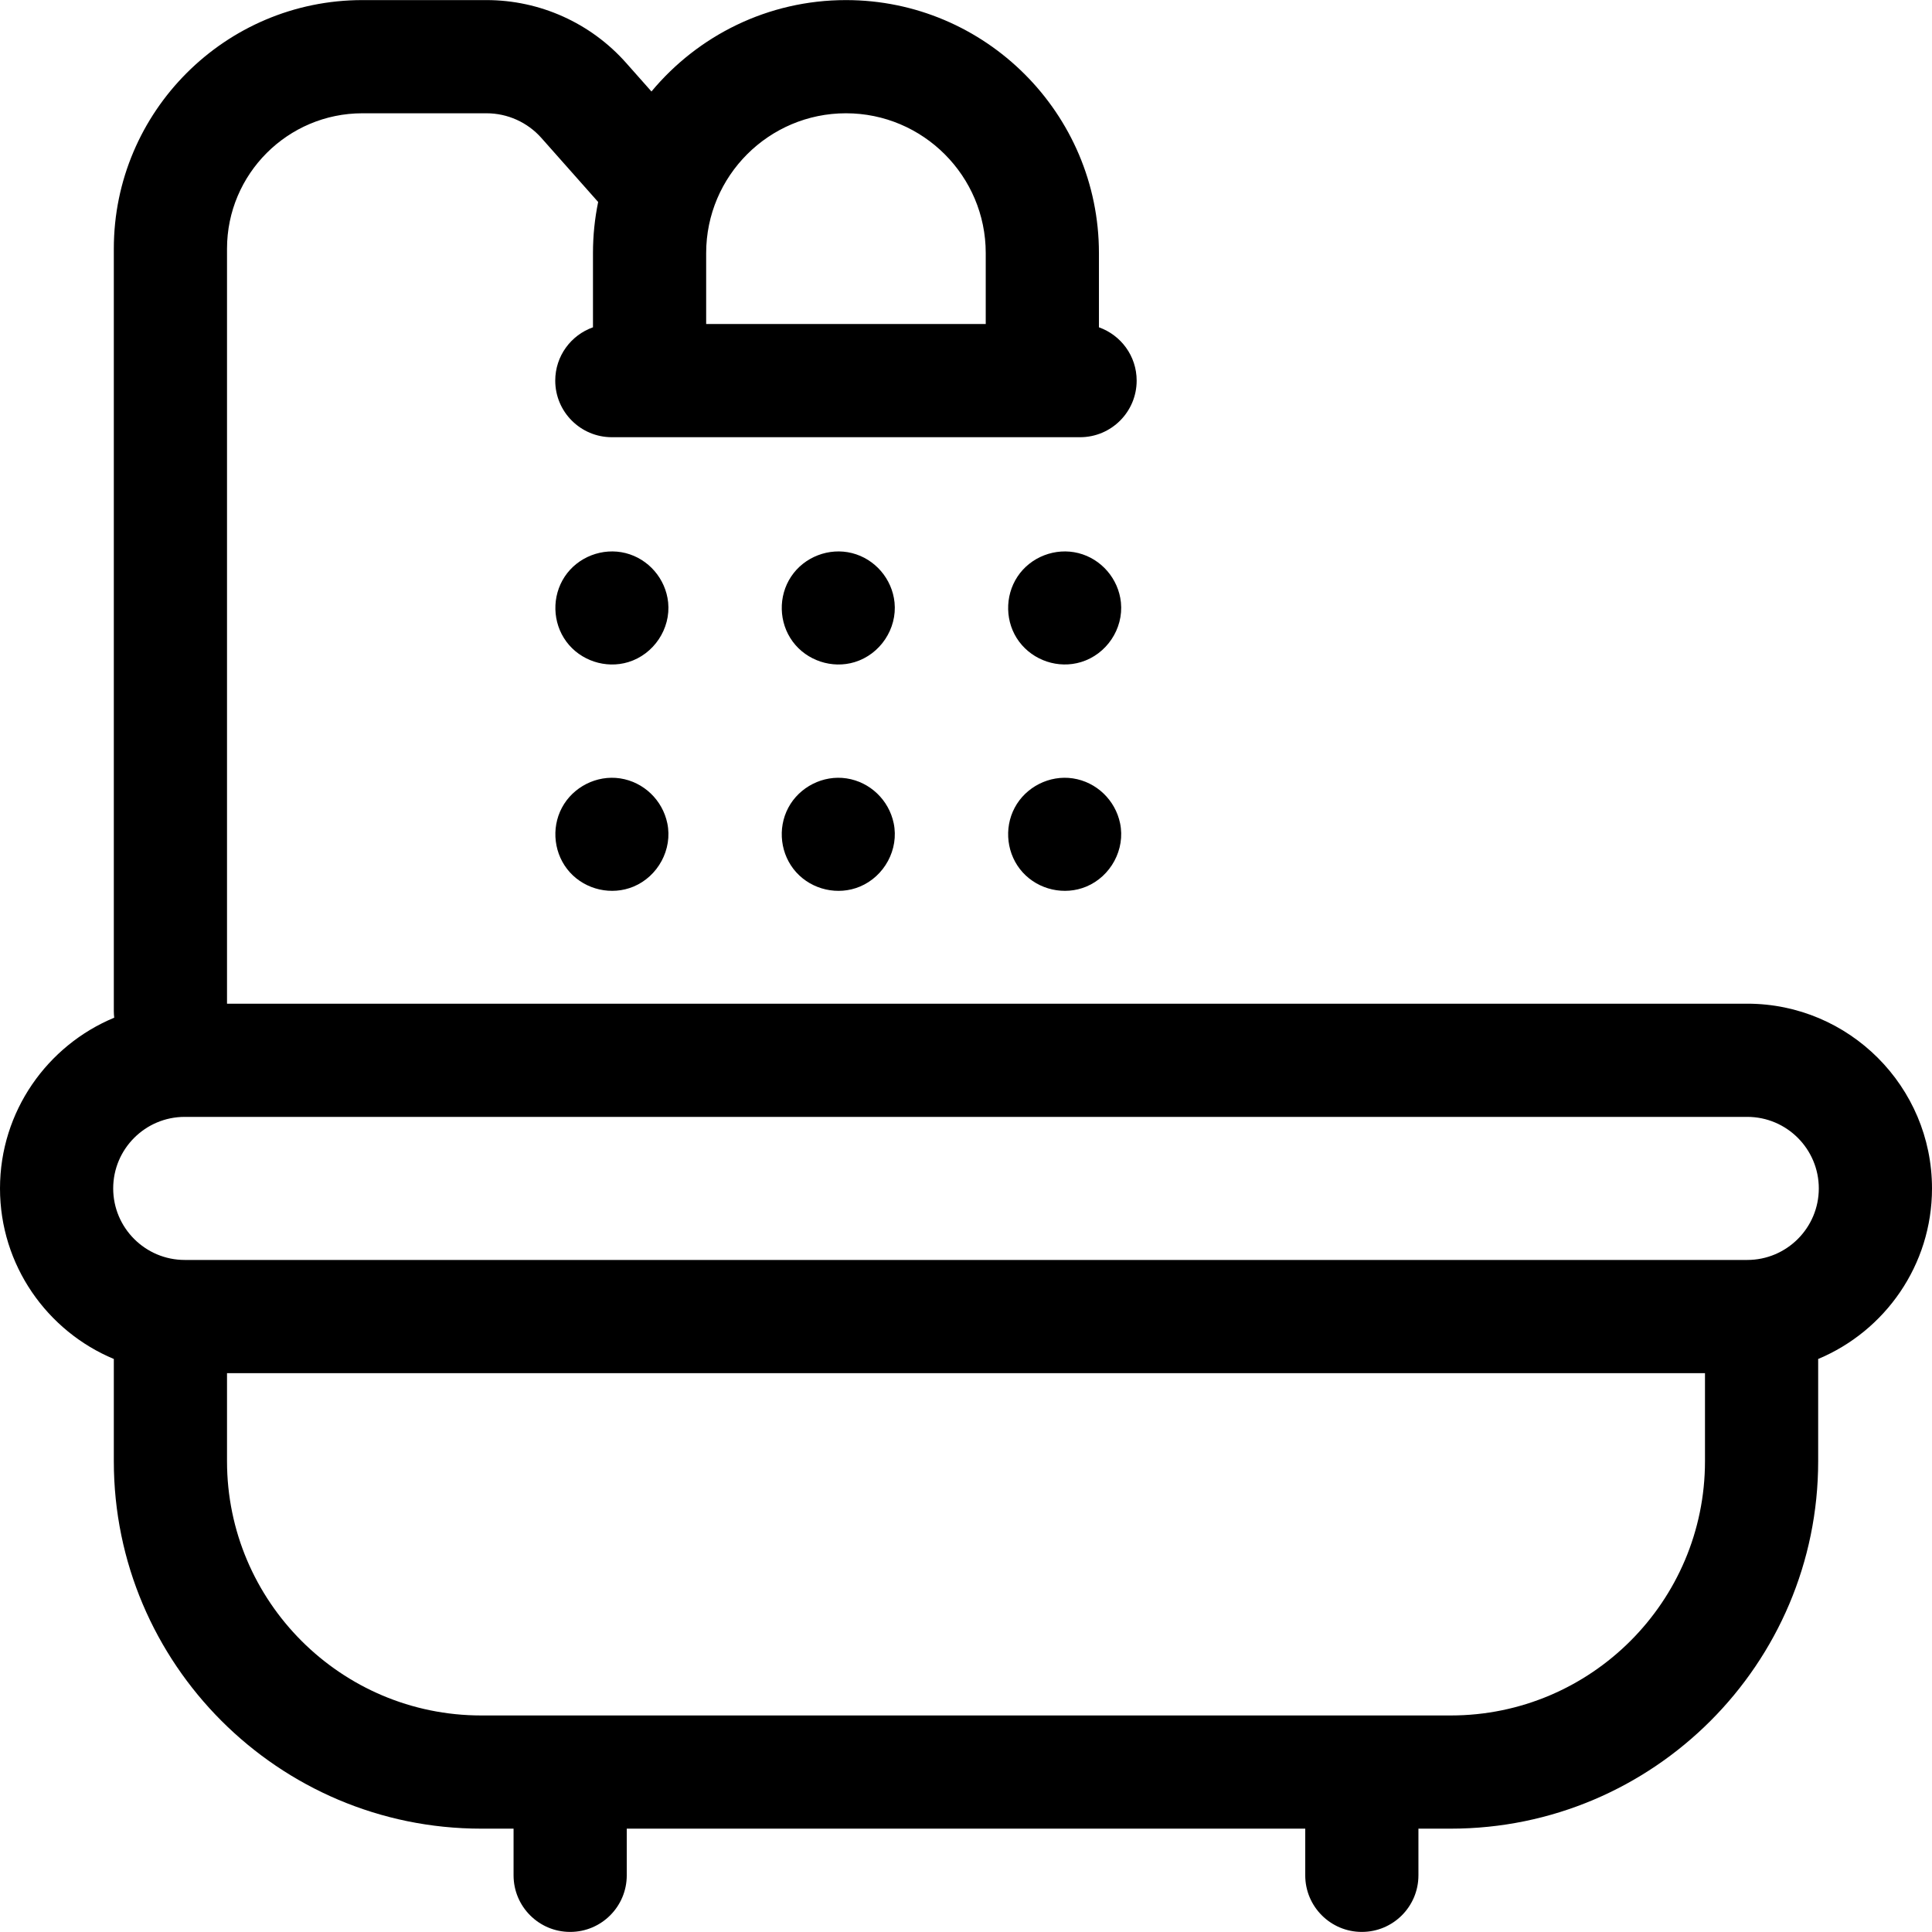
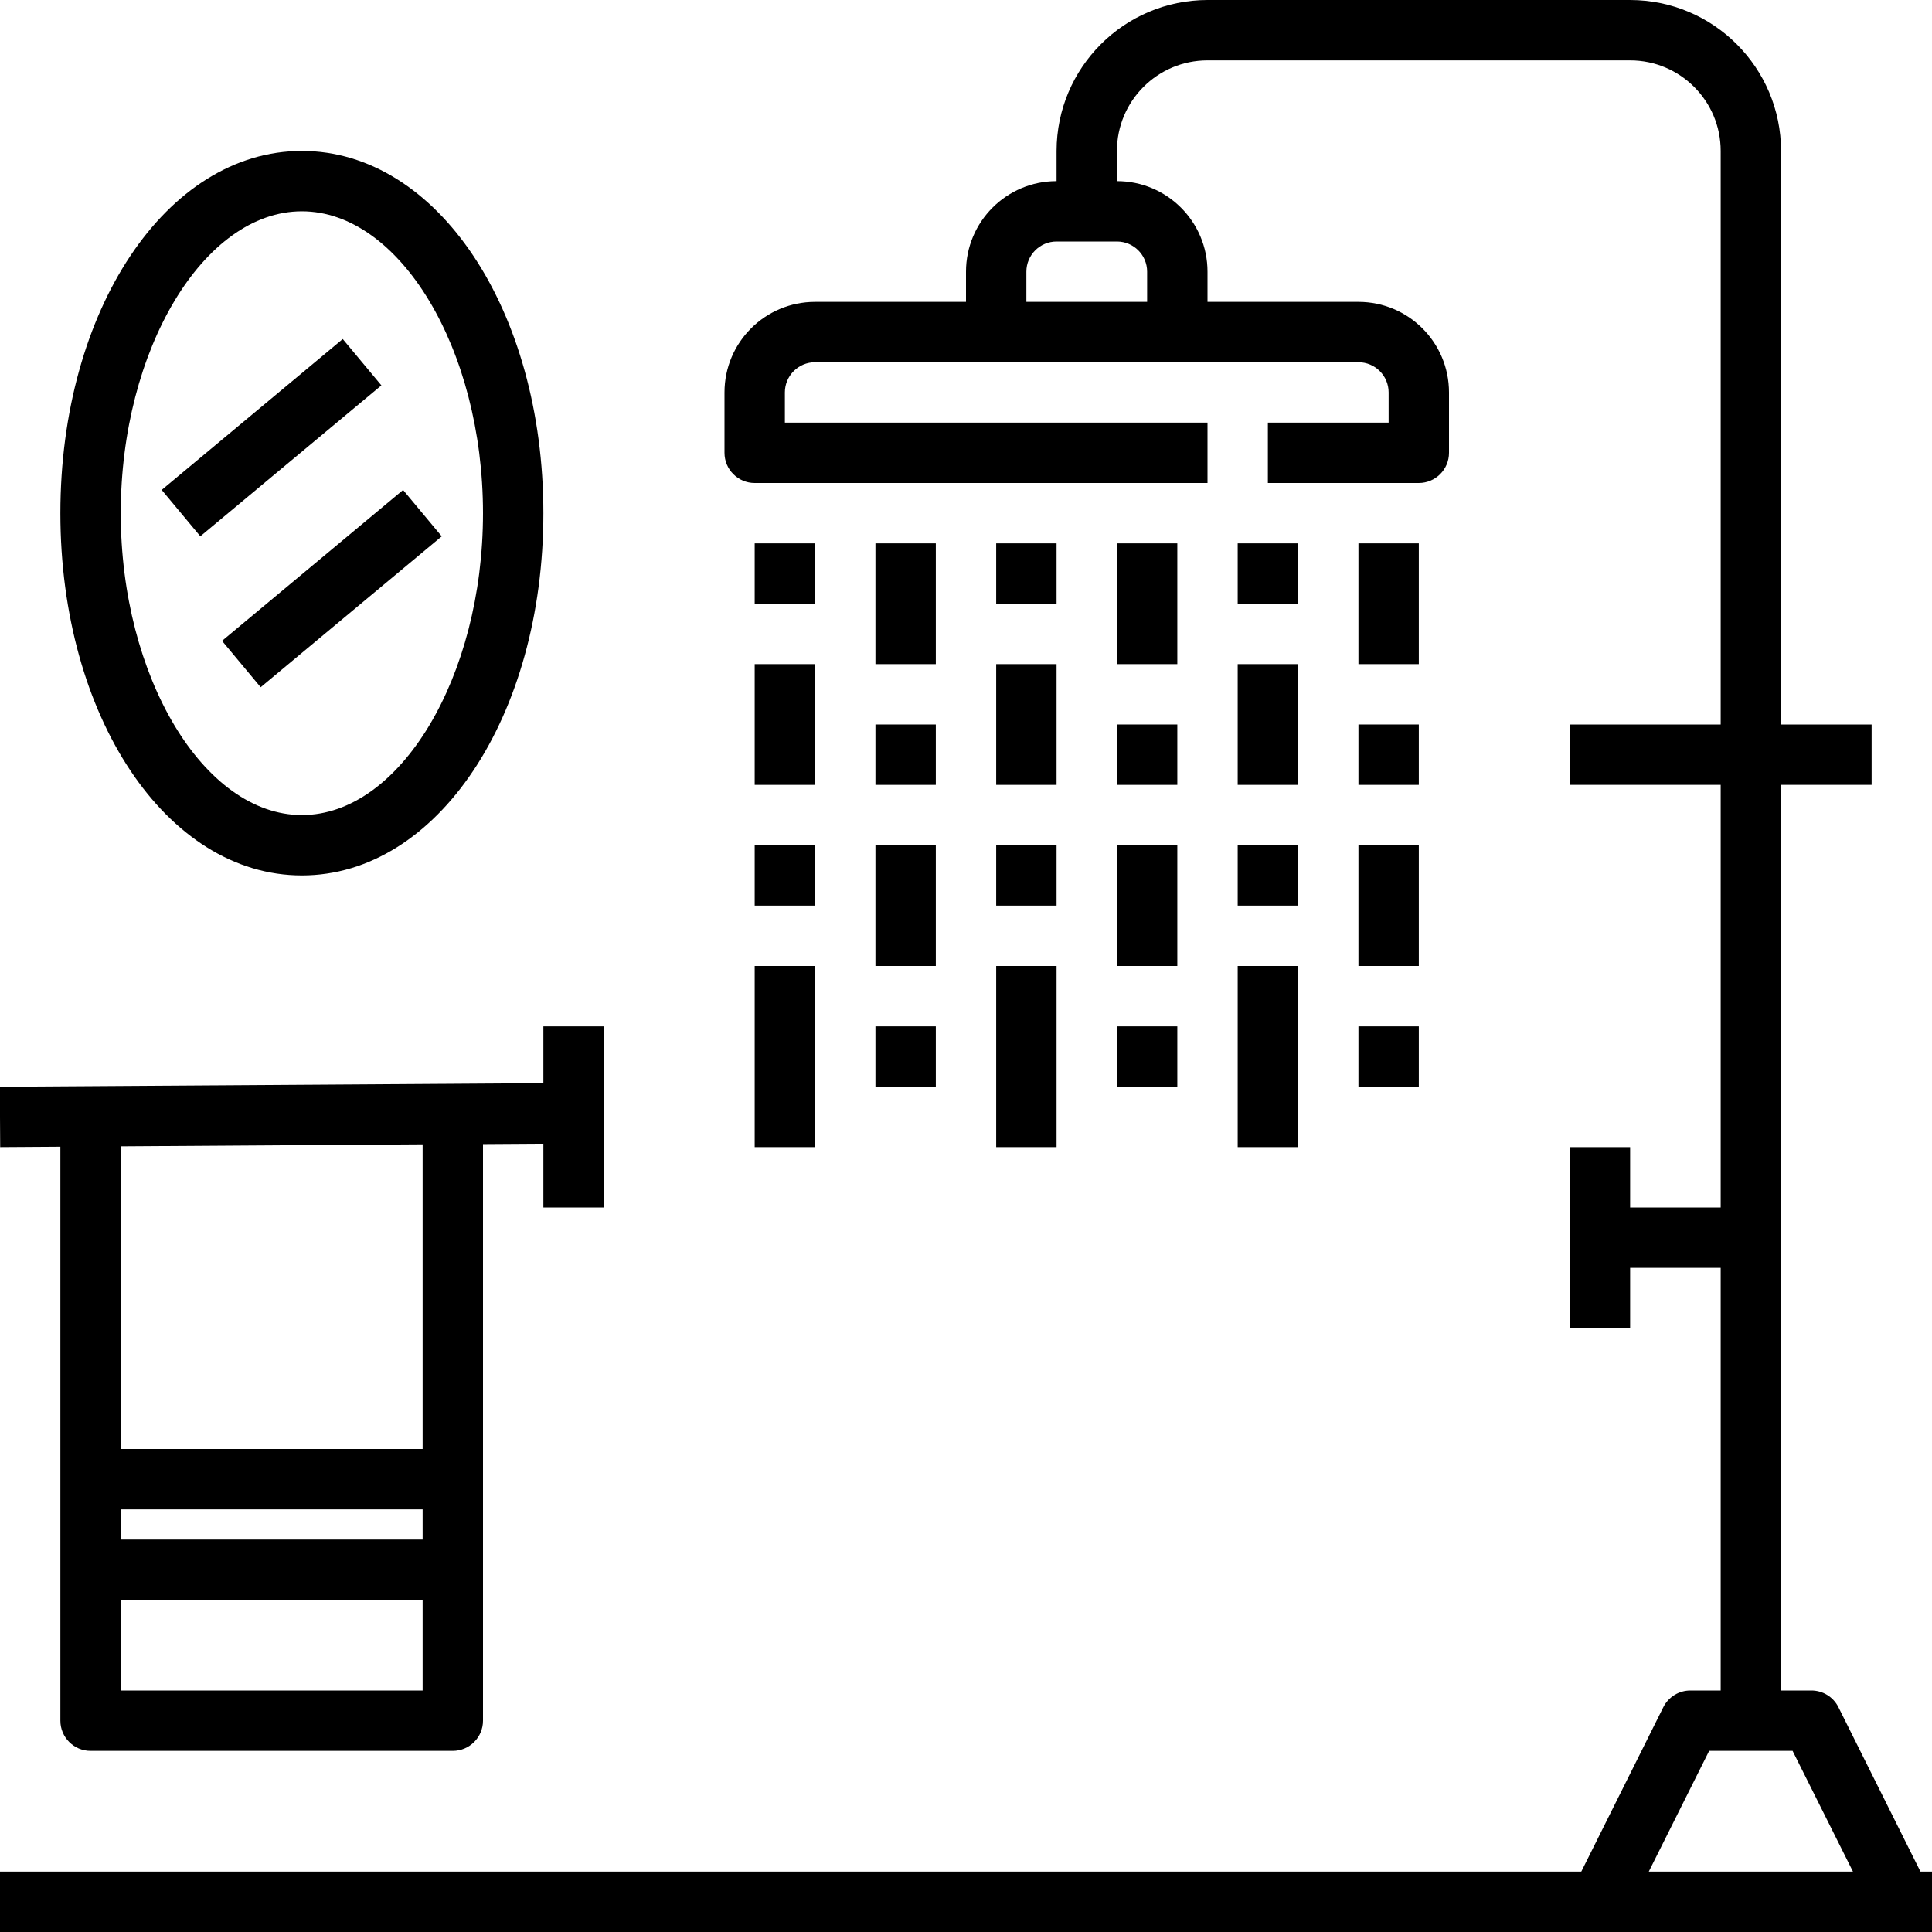
- <svg xmlns="http://www.w3.org/2000/svg" id="Capa_1" enable-background="new 0 0 512.045 512.045" height="512" viewBox="0 0 512.045 512.045" width="512">
-   <g>
-     <path d="m512.045 314.97c0-26.996-21.963-48.959-48.959-48.959h-402.919v-200.1c0-19.789 16.1-35.888 35.889-35.888h32.891c5.556 0 10.856 2.385 14.542 6.542l15.043 16.97c-.9 4.373-1.374 8.901-1.374 13.536v19.677c-5.822 2.061-10 7.6-10 14.128 0 8.284 6.716 15 15 15h124.096c8.284 0 15-6.716 15-15 0-6.528-4.178-12.067-10-14.128v-19.677c0-36.971-30.077-67.048-67.048-67.048-20.701 0-39.237 9.434-51.546 24.225l-6.722-7.582c-9.376-10.578-22.858-16.643-36.992-16.643h-32.89c-36.331 0-65.889 29.557-65.889 65.888v202.1c0 .581.041 1.151.105 1.715-17.751 7.358-30.272 24.863-30.272 45.244 0 20.341 12.472 37.819 30.167 45.203v27.11c0 53.691 43.681 97.372 97.372 97.372h8.573v12.368c0 8.284 6.716 15 15 15s15-6.716 15-15v-12.368h179.82v12.368c0 8.284 6.716 15 15 15s15-6.716 15-15v-12.368h8.573c53.691 0 97.372-43.681 97.372-97.372v-27.11c17.696-7.384 30.168-24.863 30.168-45.203zm-287.84-284.948c20.429 0 37.048 16.62 37.048 37.048v18.805h-74.096v-18.804c0-20.429 16.619-37.049 37.048-37.049zm160.301 424.633h-256.967c-37.149 0-67.372-30.223-67.372-67.372v-23.354h391.711v23.354c0 37.149-30.223 67.372-67.372 67.372zm78.58-120.726h-414.127c-10.454 0-18.959-8.505-18.959-18.959s8.505-18.959 18.959-18.959h414.127c10.454 0 18.959 8.505 18.959 18.959s-8.505 18.959-18.959 18.959z" />
-     <path d="m296.862 218.202c-1.278-6.157-6.267-10.957-12.501-11.905-6.187-.94-12.489 2.249-15.428 7.765-2.943 5.522-2.105 12.499 2.11 17.14 4.208 4.632 11.068 6.186 16.85 3.78 6.488-2.699 10.406-9.856 8.969-16.78z" />
-     <path d="m236.862 218.202c-1.278-6.158-6.266-10.957-12.501-11.905-6.185-.94-12.489 2.25-15.428 7.765-2.943 5.522-2.105 12.499 2.11 17.14 4.209 4.634 11.066 6.192 16.85 3.78 6.487-2.704 10.408-9.85 8.969-16.78z" />
-     <path d="m176.862 218.202c-1.278-6.156-6.269-10.958-12.501-11.905-6.186-.94-12.489 2.249-15.428 7.765-2.943 5.522-2.105 12.499 2.11 17.14 4.206 4.631 11.068 6.186 16.85 3.78 6.487-2.698 10.406-9.858 8.969-16.78z" />
-     <path d="m297.082 159.652c-.648-6.241-5.188-11.533-11.281-13.065-6.062-1.525-12.655.996-16.118 6.215-3.455 5.206-3.322 12.233.424 17.257 3.749 5.028 10.398 7.241 16.405 5.412 6.748-2.052 11.286-8.779 10.57-15.819z" />
-     <path d="m237.082 159.652c-.648-6.241-5.188-11.532-11.281-13.065-6.068-1.526-12.647 1.001-16.118 6.215-3.472 5.215-3.3 12.219.424 17.256 3.721 5.033 10.418 7.246 16.406 5.424 6.745-2.052 11.284-8.801 10.569-15.83z" />
-     <path d="m177.082 159.652c-.647-6.239-5.19-11.533-11.281-13.065-6.062-1.525-12.655.996-16.118 6.215-3.465 5.222-3.305 12.213.424 17.256 3.721 5.033 10.418 7.246 16.406 5.424 6.744-2.051 11.283-8.805 10.569-15.83z" />
+ <svg xmlns="http://www.w3.org/2000/svg" id="Line_expand" height="512" viewBox="0 0 64 64" width="512" data-name="Line expand">
+   <g id="_18_copy" data-name="18 copy">
+     <g>
+       <path d="m63.618 62-2.718-5.447a1 1 0 0 0 -.9-.553h-1v-30h3v-2h-3v-19a5.006 5.006 0 0 0 -5-5h-14a5.006 5.006 0 0 0 -5 5v1a3 3 0 0 0 -3 3v1h-5a3 3 0 0 0 -3 3v2a1 1 0 0 0 1 1h15v-2h-14v-1a1 1 0 0 1 1-1h18a1 1 0 0 1 1 1v1h-4v2h5a1 1 0 0 0 1-1v-2a3 3 0 0 0 -3-3h-5v-1a3 3 0 0 0 -3-3v-1a3 3 0 0 1 3-3h14a3 3 0 0 1 3 3v19h-5v2h5v14h-3v-2h-2v6h2v-2h3v14h-1a1 1 0 0 0 -.9.553l-2.718 5.447h-52.382v2h64v-2zm-25.618-53v1h-4v-1a1 1 0 0 1 1-1h2a1 1 0 0 1 1 1zm18.618 49h2.764l2 4h-6.764z" />
+       <path d="m29 18h2v4h-2z" />
+       <path d="m29 24h2v2h-2z" />
+       <path d="m29 34h2v2h-2z" />
+       <path d="m37 34h2v2h-2z" />
+       <path d="m29 28h2v4h-2z" />
+       <path d="m33 22h2v4h-2z" />
+       <path d="m33 28h2v2h-2z" />
+       <path d="m33 32h2v6h-2z" />
+       <path d="m41 22h2v4h-2z" />
+       <path d="m41 28h2v2h-2z" />
+       <path d="m41 32h2v6h-2z" />
+       <path d="m37 18h2v4h-2z" />
+       <path d="m37 24h2v2h-2z" />
+       <path d="m37 28h2v4h-2z" />
+       <path d="m45 34h2v2h-2z" />
+       <path d="m45 18h2v4h-2z" />
+       <path d="m45 24h2v2h-2z" />
+       <path d="m45 28h2v4h-2z" />
+       <path d="m41 18h2v2h-2z" />
+       <path d="m33 18h2v2h-2z" />
+       <path d="m25 22h2v4h-2z" />
+       <path d="m25 28h2v2h-2z" />
+       <path d="m25 32h2v6h-2z" />
+       <path d="m25 18h2v2h-2z" />
+       <path d="m2 37.987v19.013a1 1 0 0 0 1 1h12a1 1 0 0 0 1-1v-19.1l2-.013v2.113h2v-6h-2v1.882l-18.006.118.012 2zm2 12.013h10v1h-10zm0 6v-3h10v3zm10-8h-10v-10.026l10-.066z" />
+       <path d="m10 29c4.486 0 8-5.271 8-12s-3.514-12-8-12-8 5.271-8 12 3.514 12 8 12zm0-22c3.252 0 6 4.579 6 10s-2.748 10-6 10-6-4.579-6-10 2.748-10 6-10z" />
+       <path d="m5.095 13.5h7.81v2h-7.81z" transform="matrix(.768 -.64 .64 .768 -7.197 9.122)" />
+       <path d="m7.095 18.5h7.81v2h-7.81z" transform="matrix(.768 -.64 .64 .768 -9.934 11.562)" />
+     </g>
  </g>
</svg>
